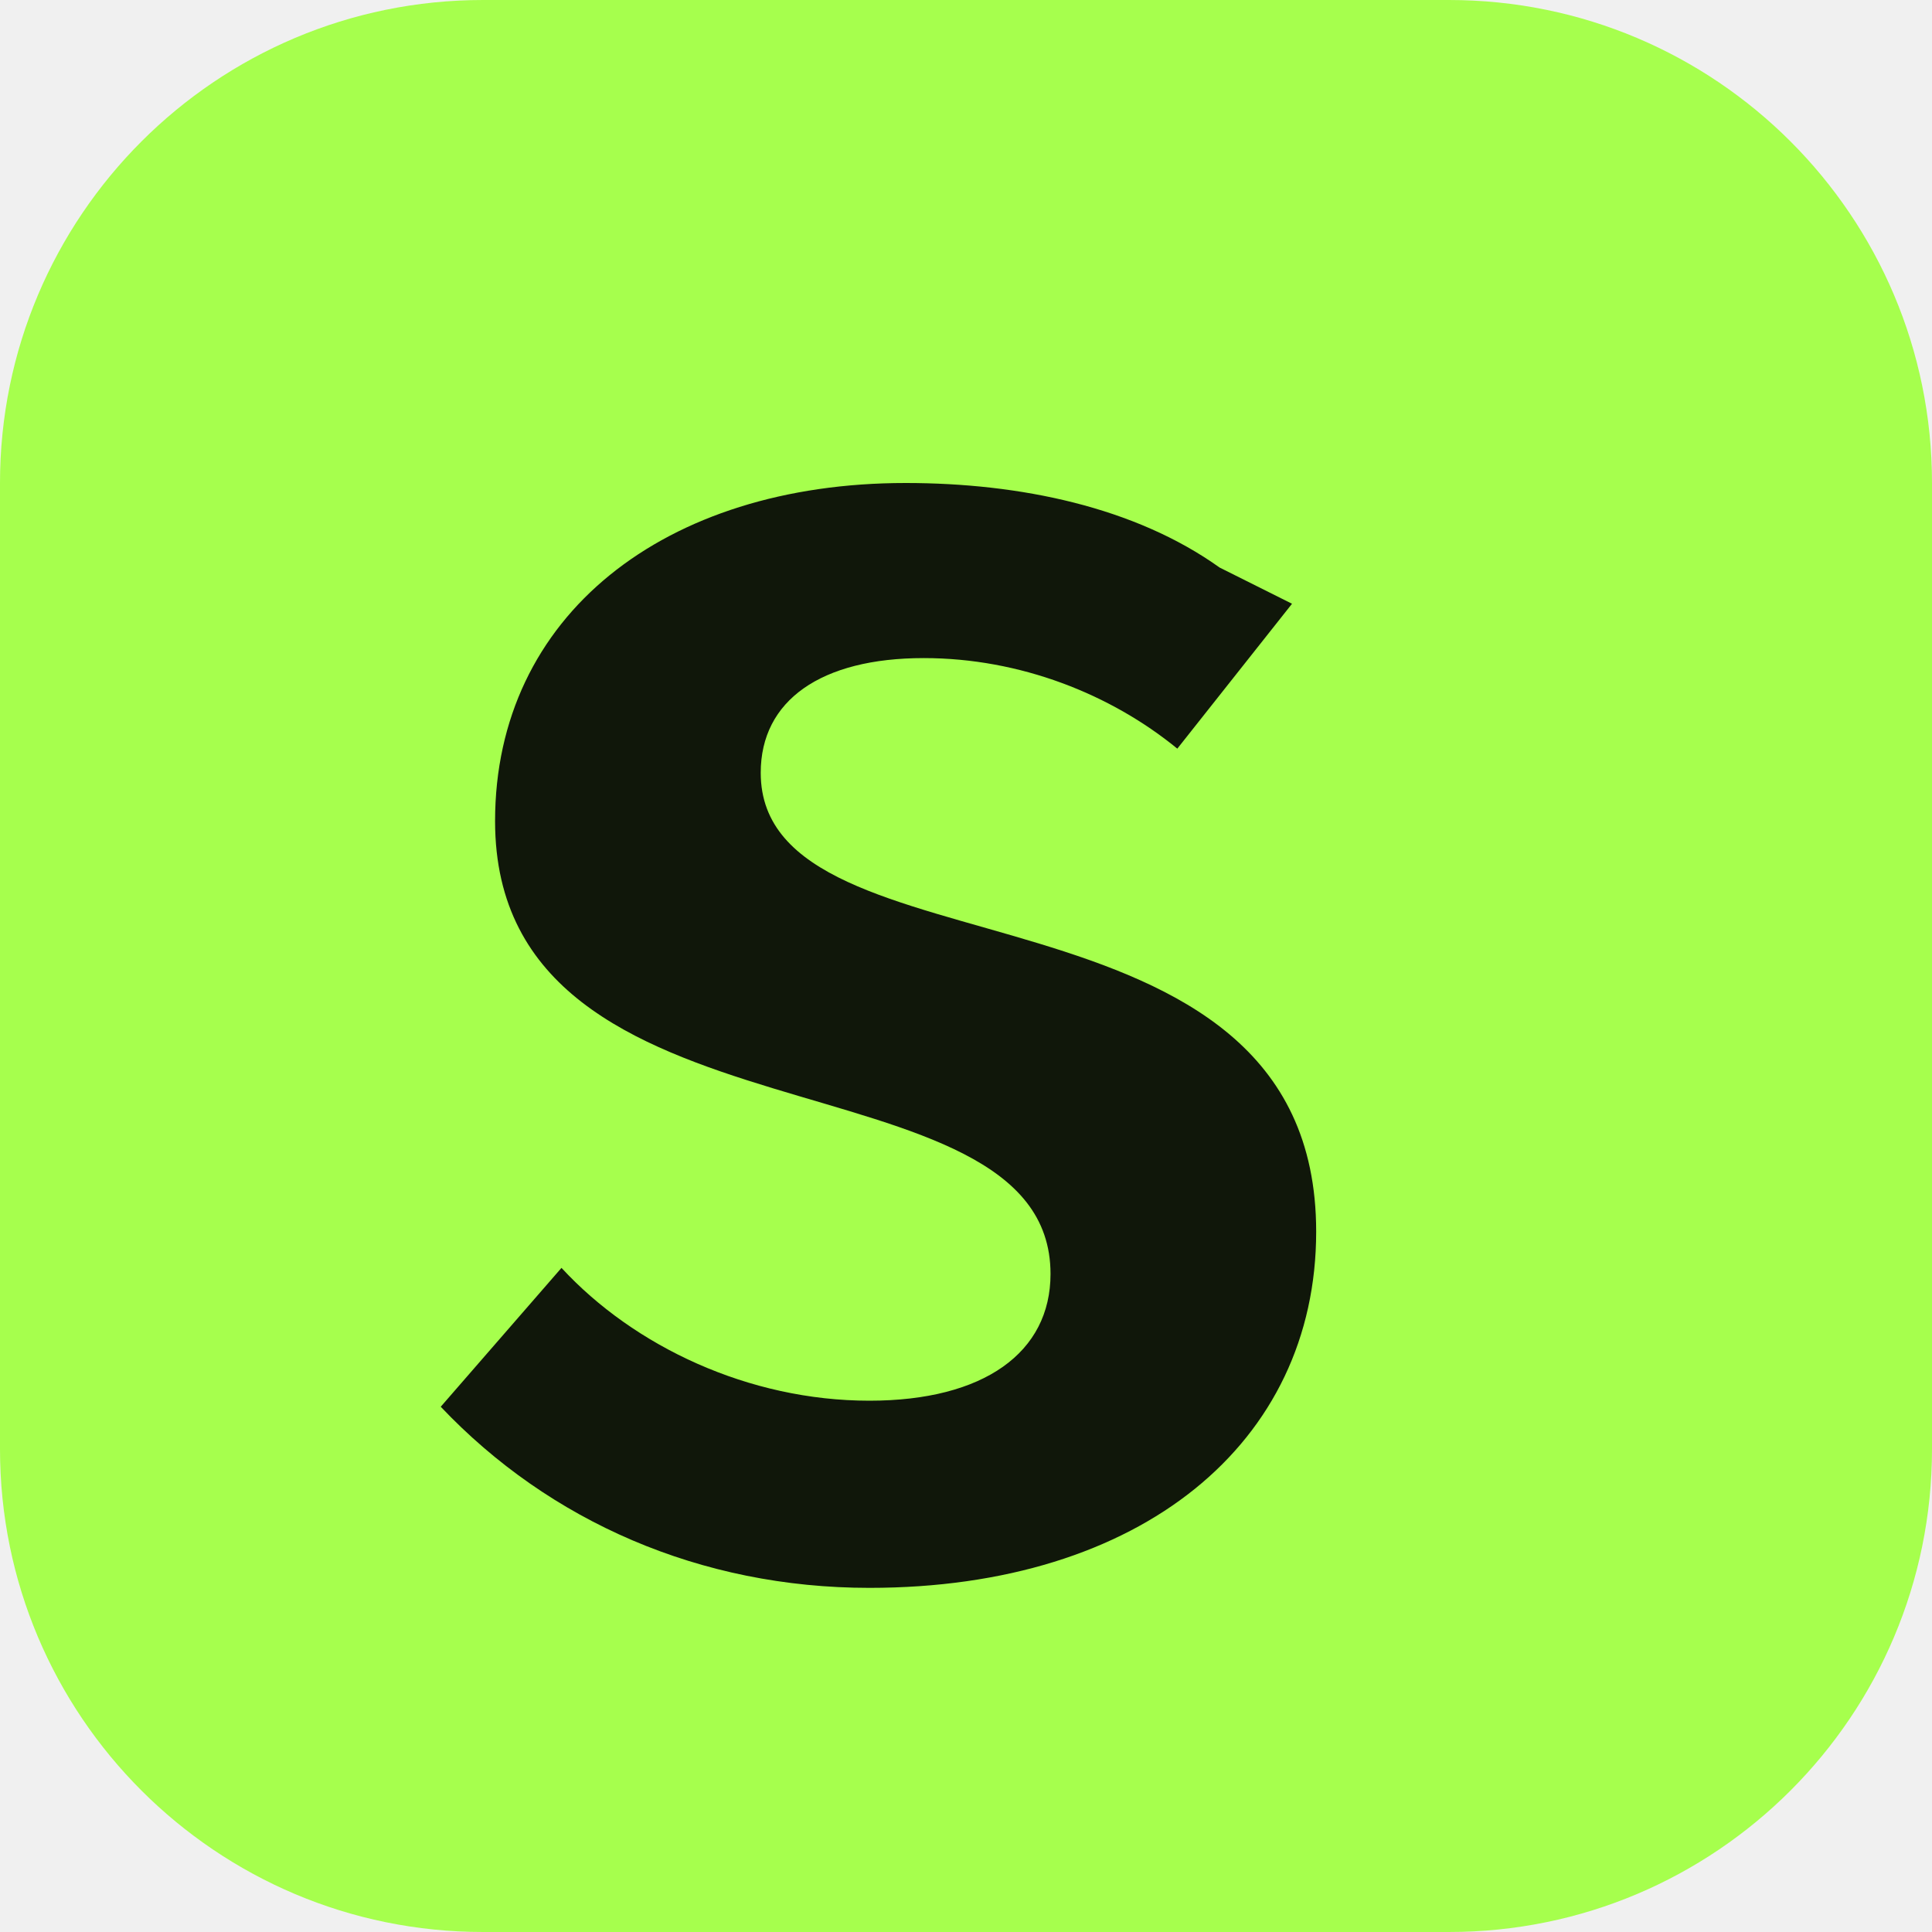
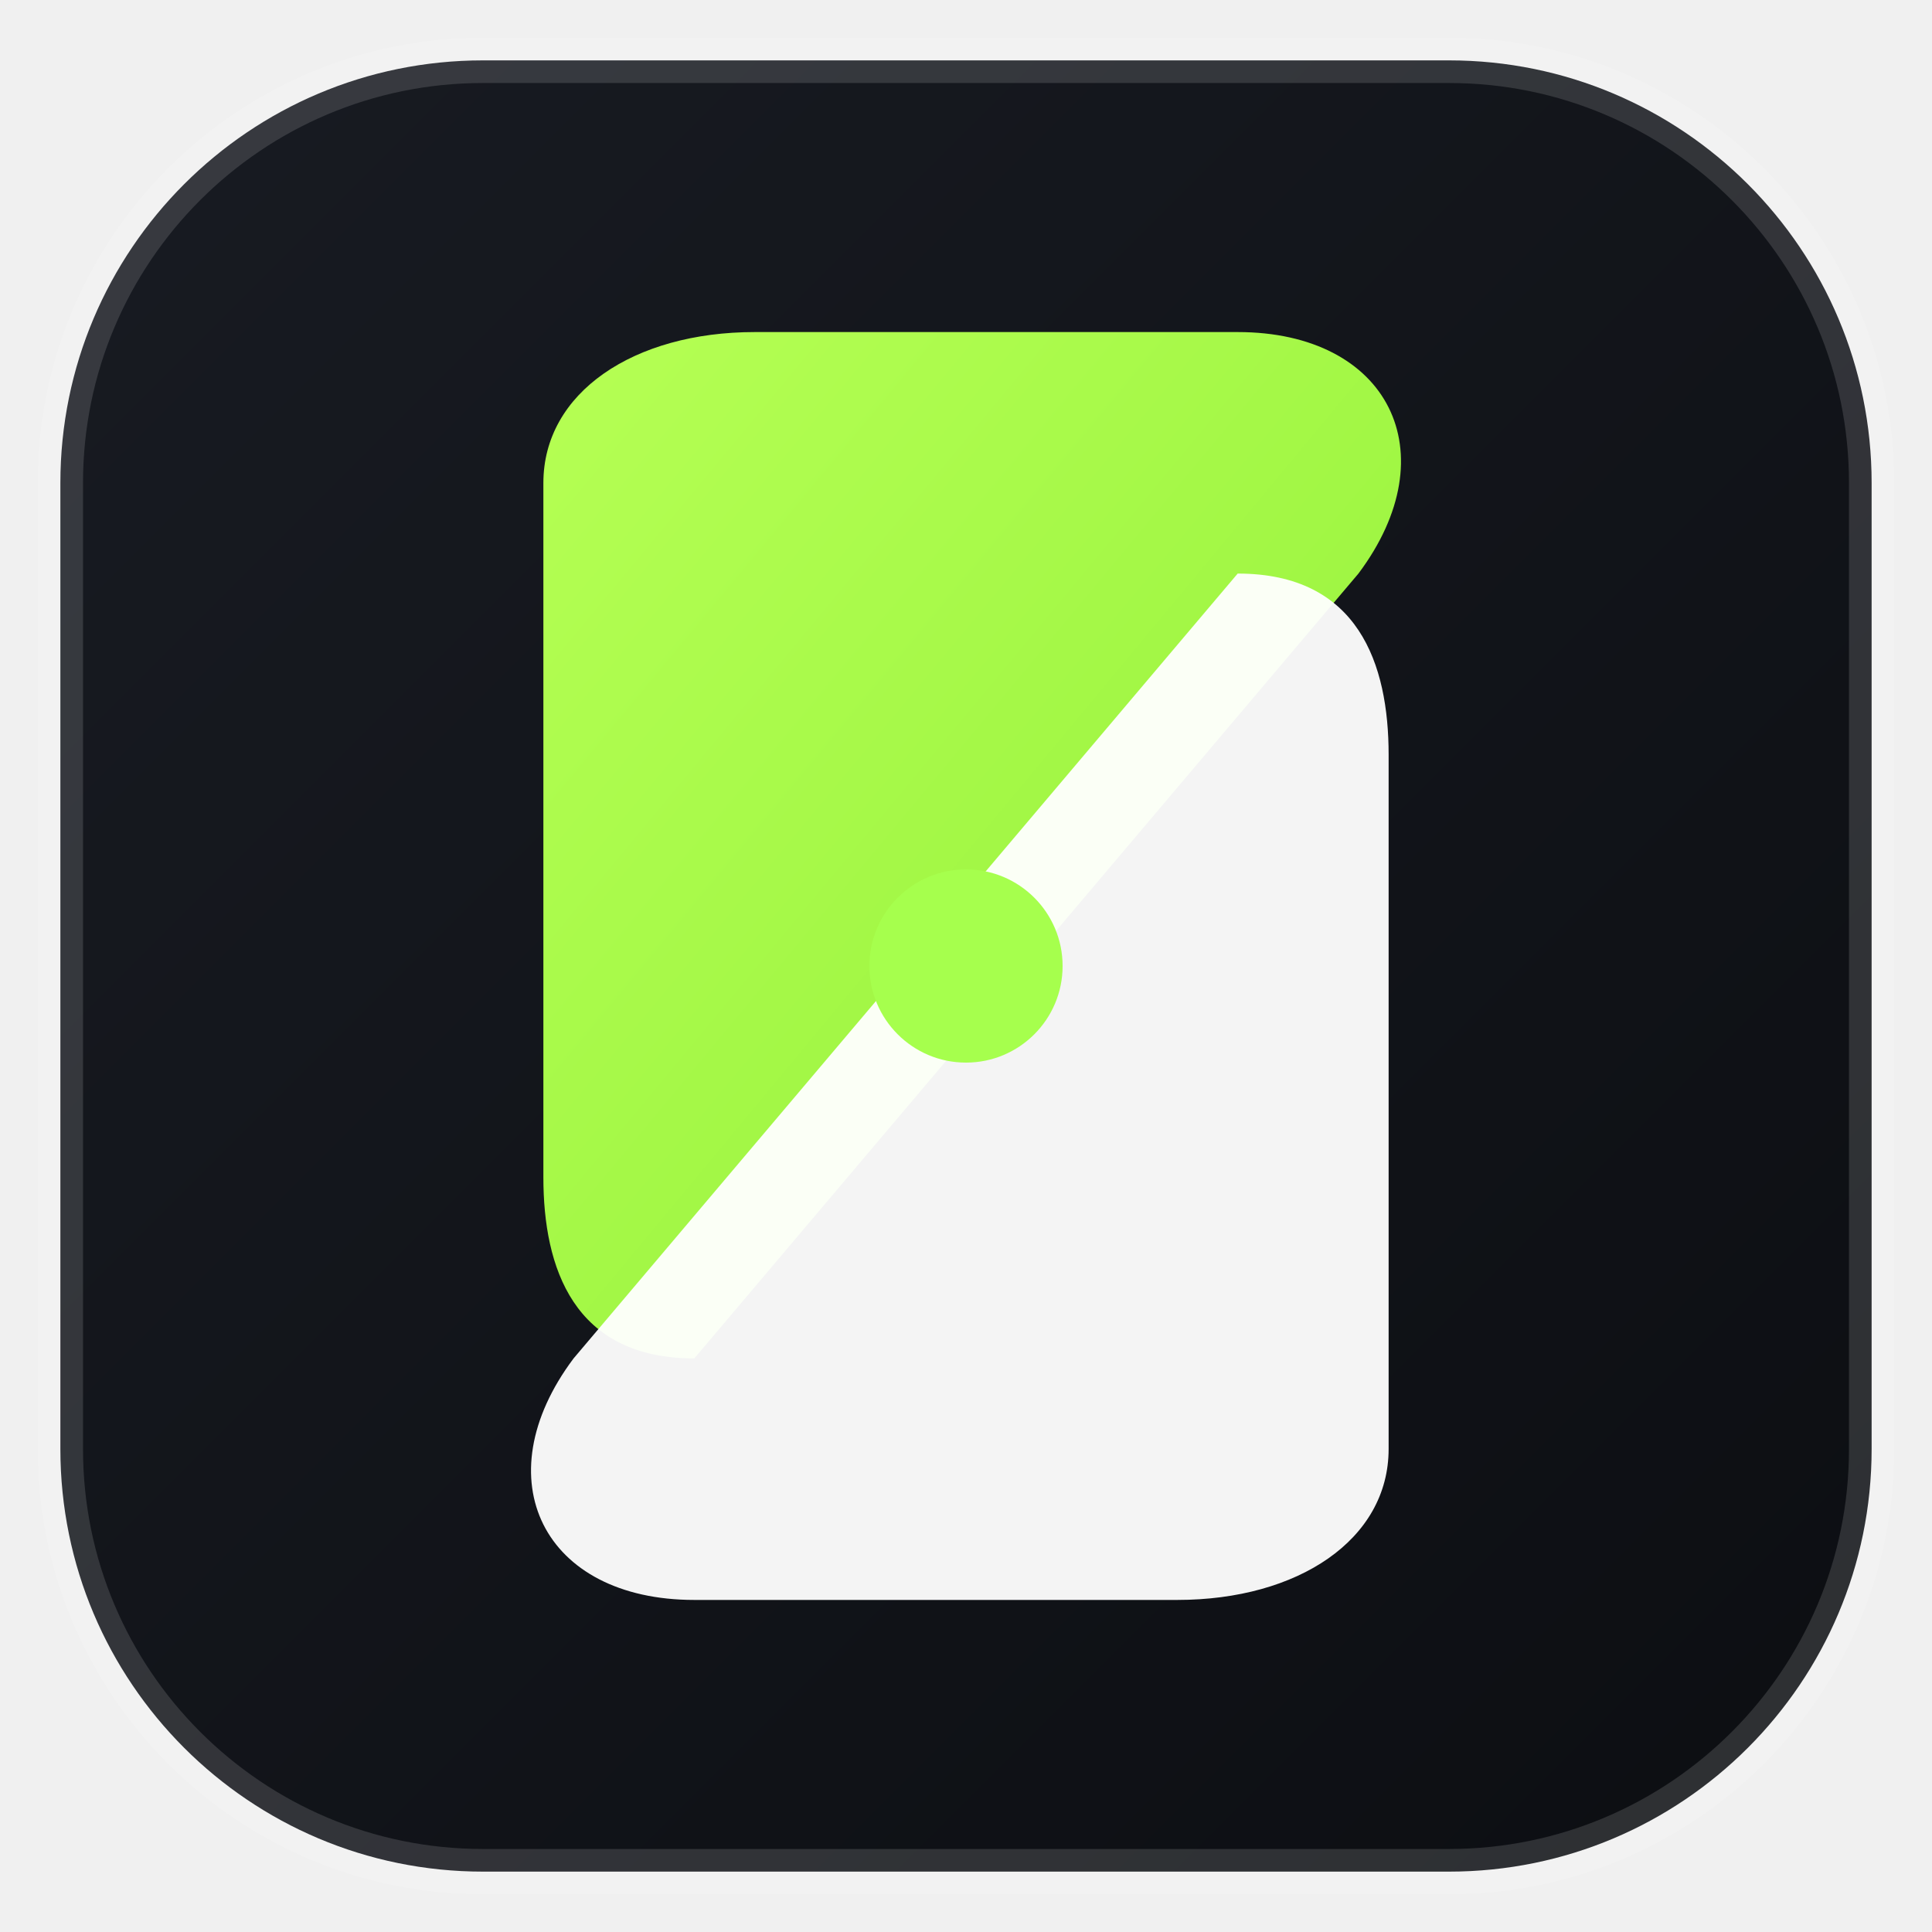
- <svg xmlns="http://www.w3.org/2000/svg" viewBox="0 0 32 32">
-   <rect width="32" height="32" rx="8" fill="#a6ff4d" />
-   <path d="M20.2 9.4C18.8 8.4 16.9 8 15 8c-4 0-6.8 2.2-6.8 5.6 0 5.6 9.2 3.7 9.2 7.5 0 1.3-1.1 2.1-3 2.1-2 0-3.9-.9-5.1-2.2L7.3 23.3C9.1 25.2 11.6 26.3 14.4 26.3c4.5 0 7.4-2.4 7.4-5.9 0-6.1-9.2-4.1-9.2-7.6 0-1.2 1-1.9 2.7-1.9 1.6 0 3.1.6 4.2 1.5l1.9-2.4z" fill="#10170a" />
+ <svg xmlns="http://www.w3.org/2000/svg" viewBox="0 0 64 64" width="64" height="64">
+   <defs>
+     <linearGradient id="splitlyBg" x1="0%" y1="0%" x2="100%" y2="100%">
+       <stop offset="0%" stop-color="#181b22" />
+       <stop offset="100%" stop-color="#0c0e12" />
+     </linearGradient>
+     <linearGradient id="lime" x1="0%" y1="0%" x2="100%" y2="100%">
+       <stop offset="0%" stop-color="#b6ff54" />
+       <stop offset="100%" stop-color="#91f038" />
+     </linearGradient>
+   </defs>
+   <rect x="2" y="2" width="60" height="60" rx="14" fill="url(#splitlyBg)" stroke="rgba(255,255,255,0.14)" stroke-width="1.5" />
+   <path d="M 18 16 C 18 13 21 11 25 11 L 41 11 C 46 11 48 15 45 19 L 23 45 C 19 45 18 42 18 39 Z" fill="url(#lime)" />
+   <path d="M 46 48 C 46 51 43 53 39 53 L 23 53 C 18 53 16 49 19 45 L 41 19 C 45 19 46 22 46 25 Z" fill="#ffffff" fill-opacity="0.95" />
+   <circle cx="32" cy="32" r="3.2" fill="#a6ff4d" />
</svg>
